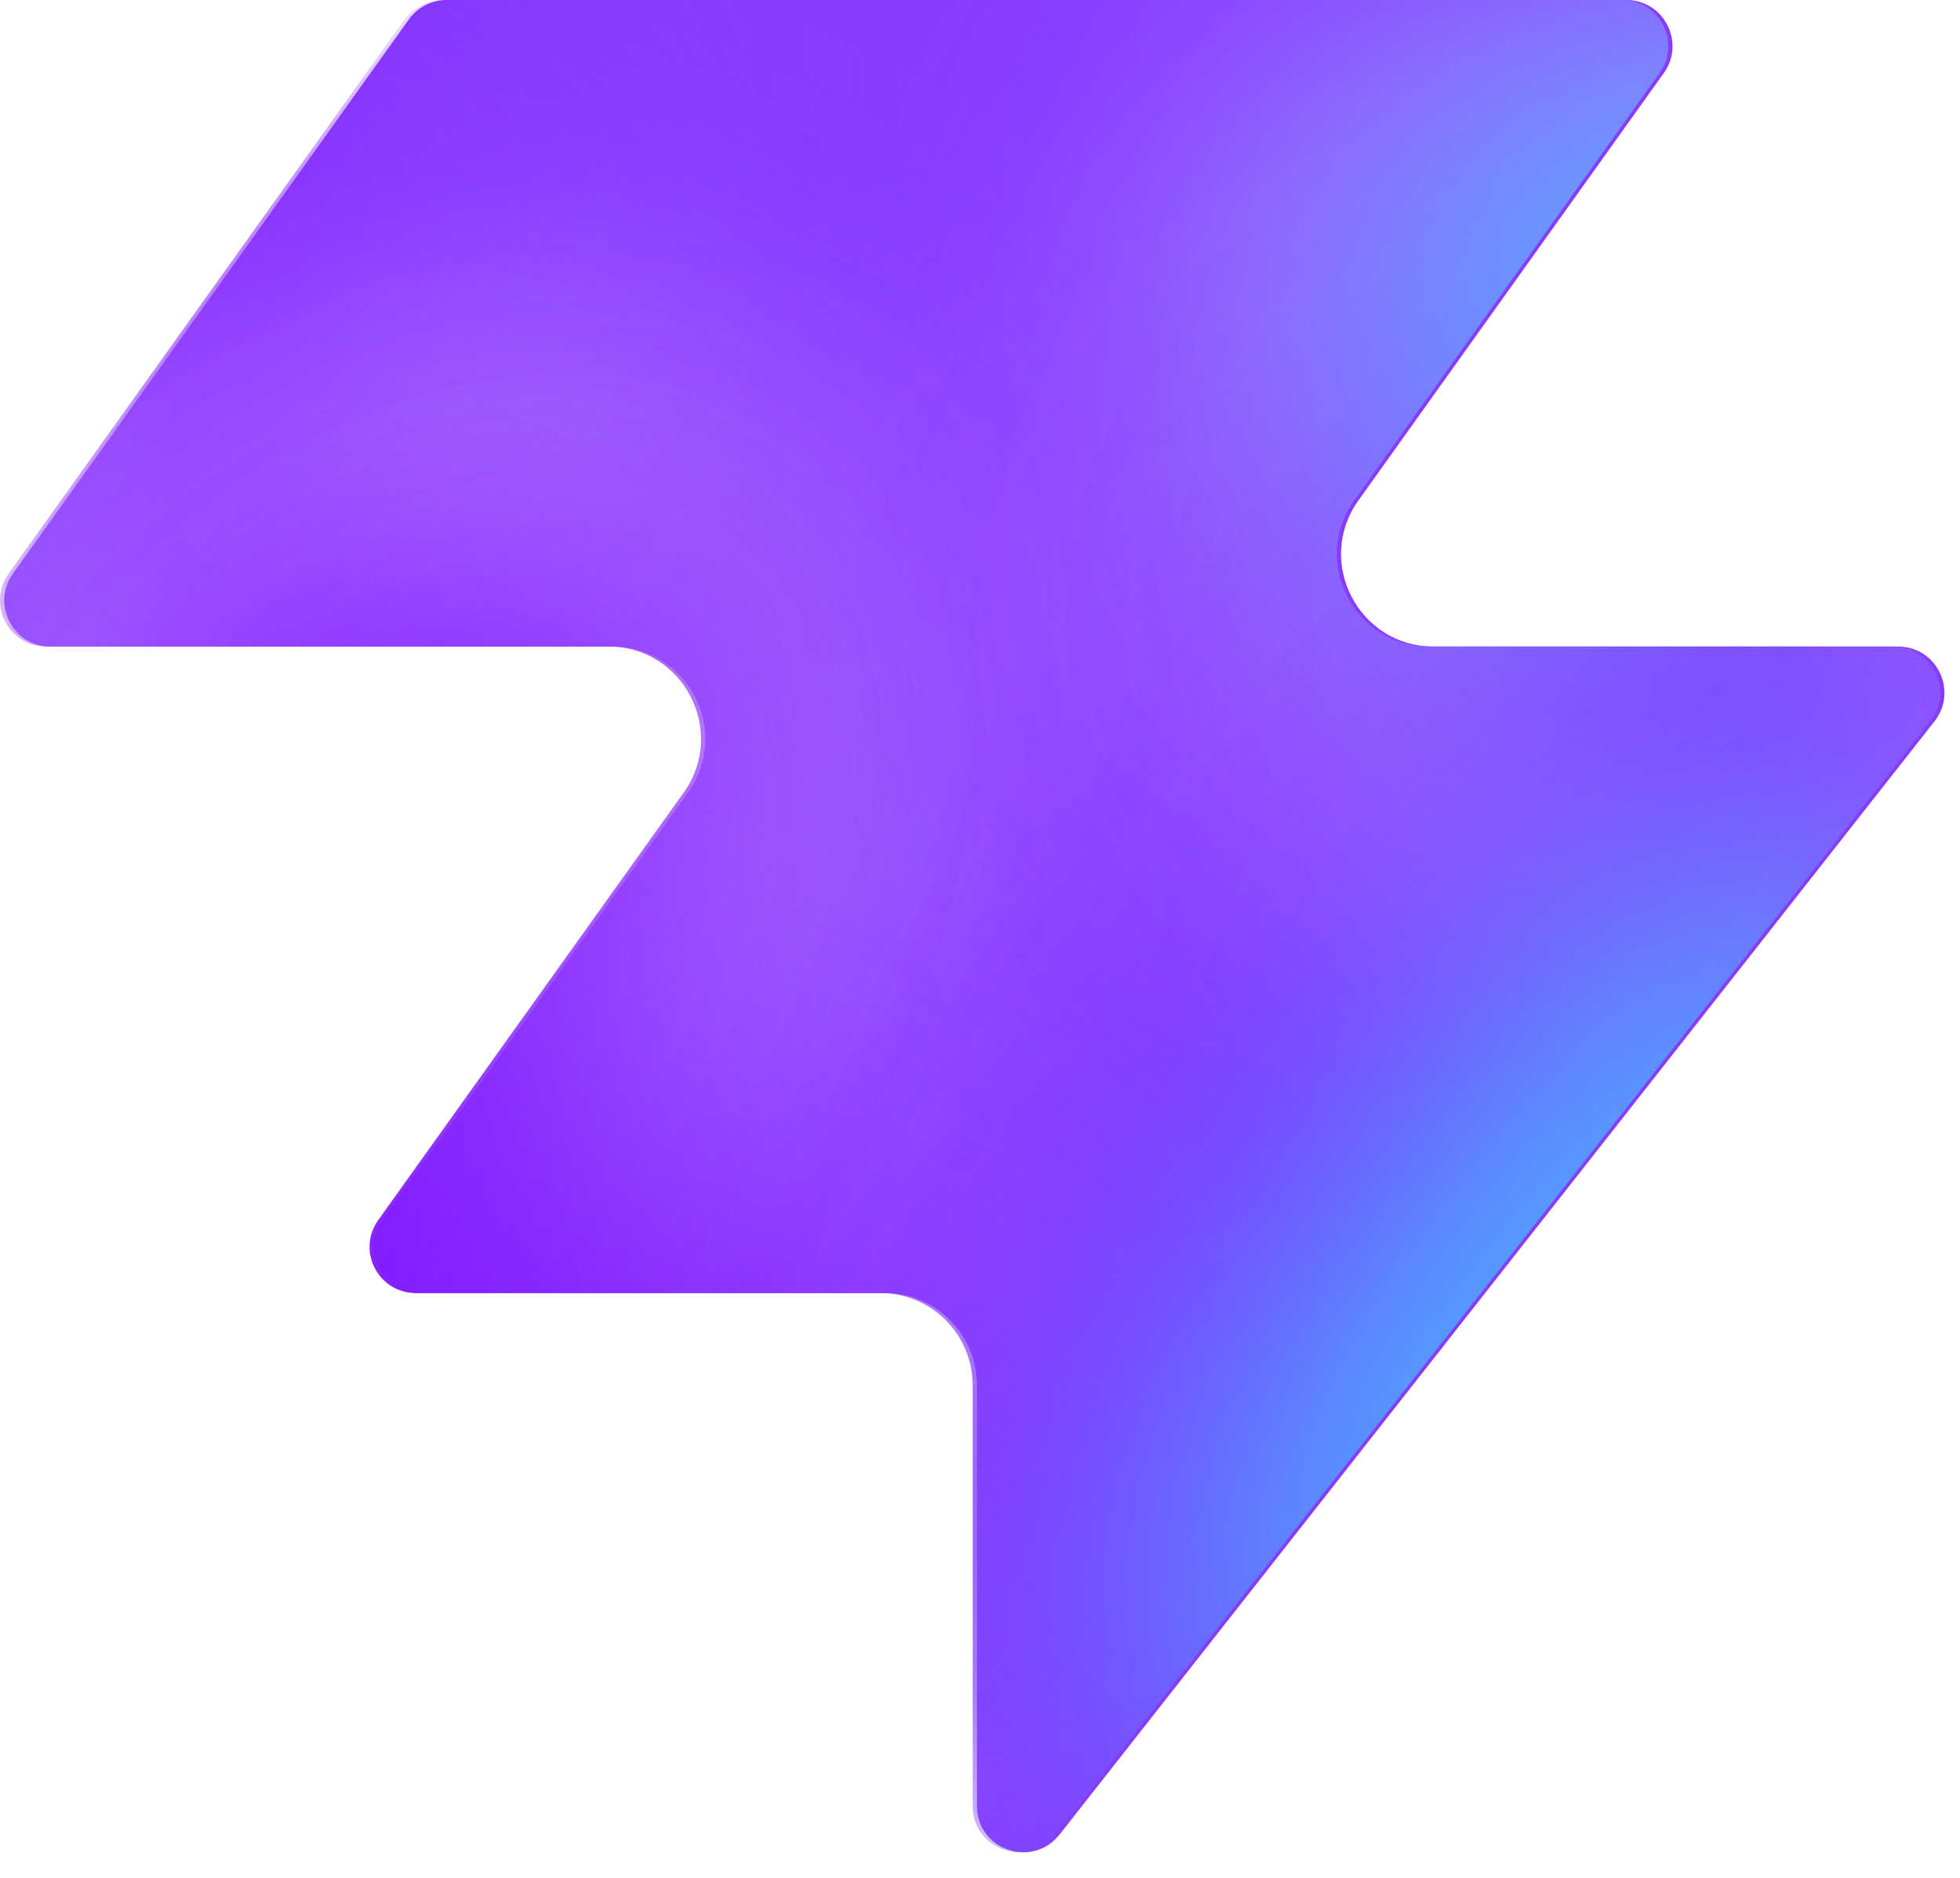
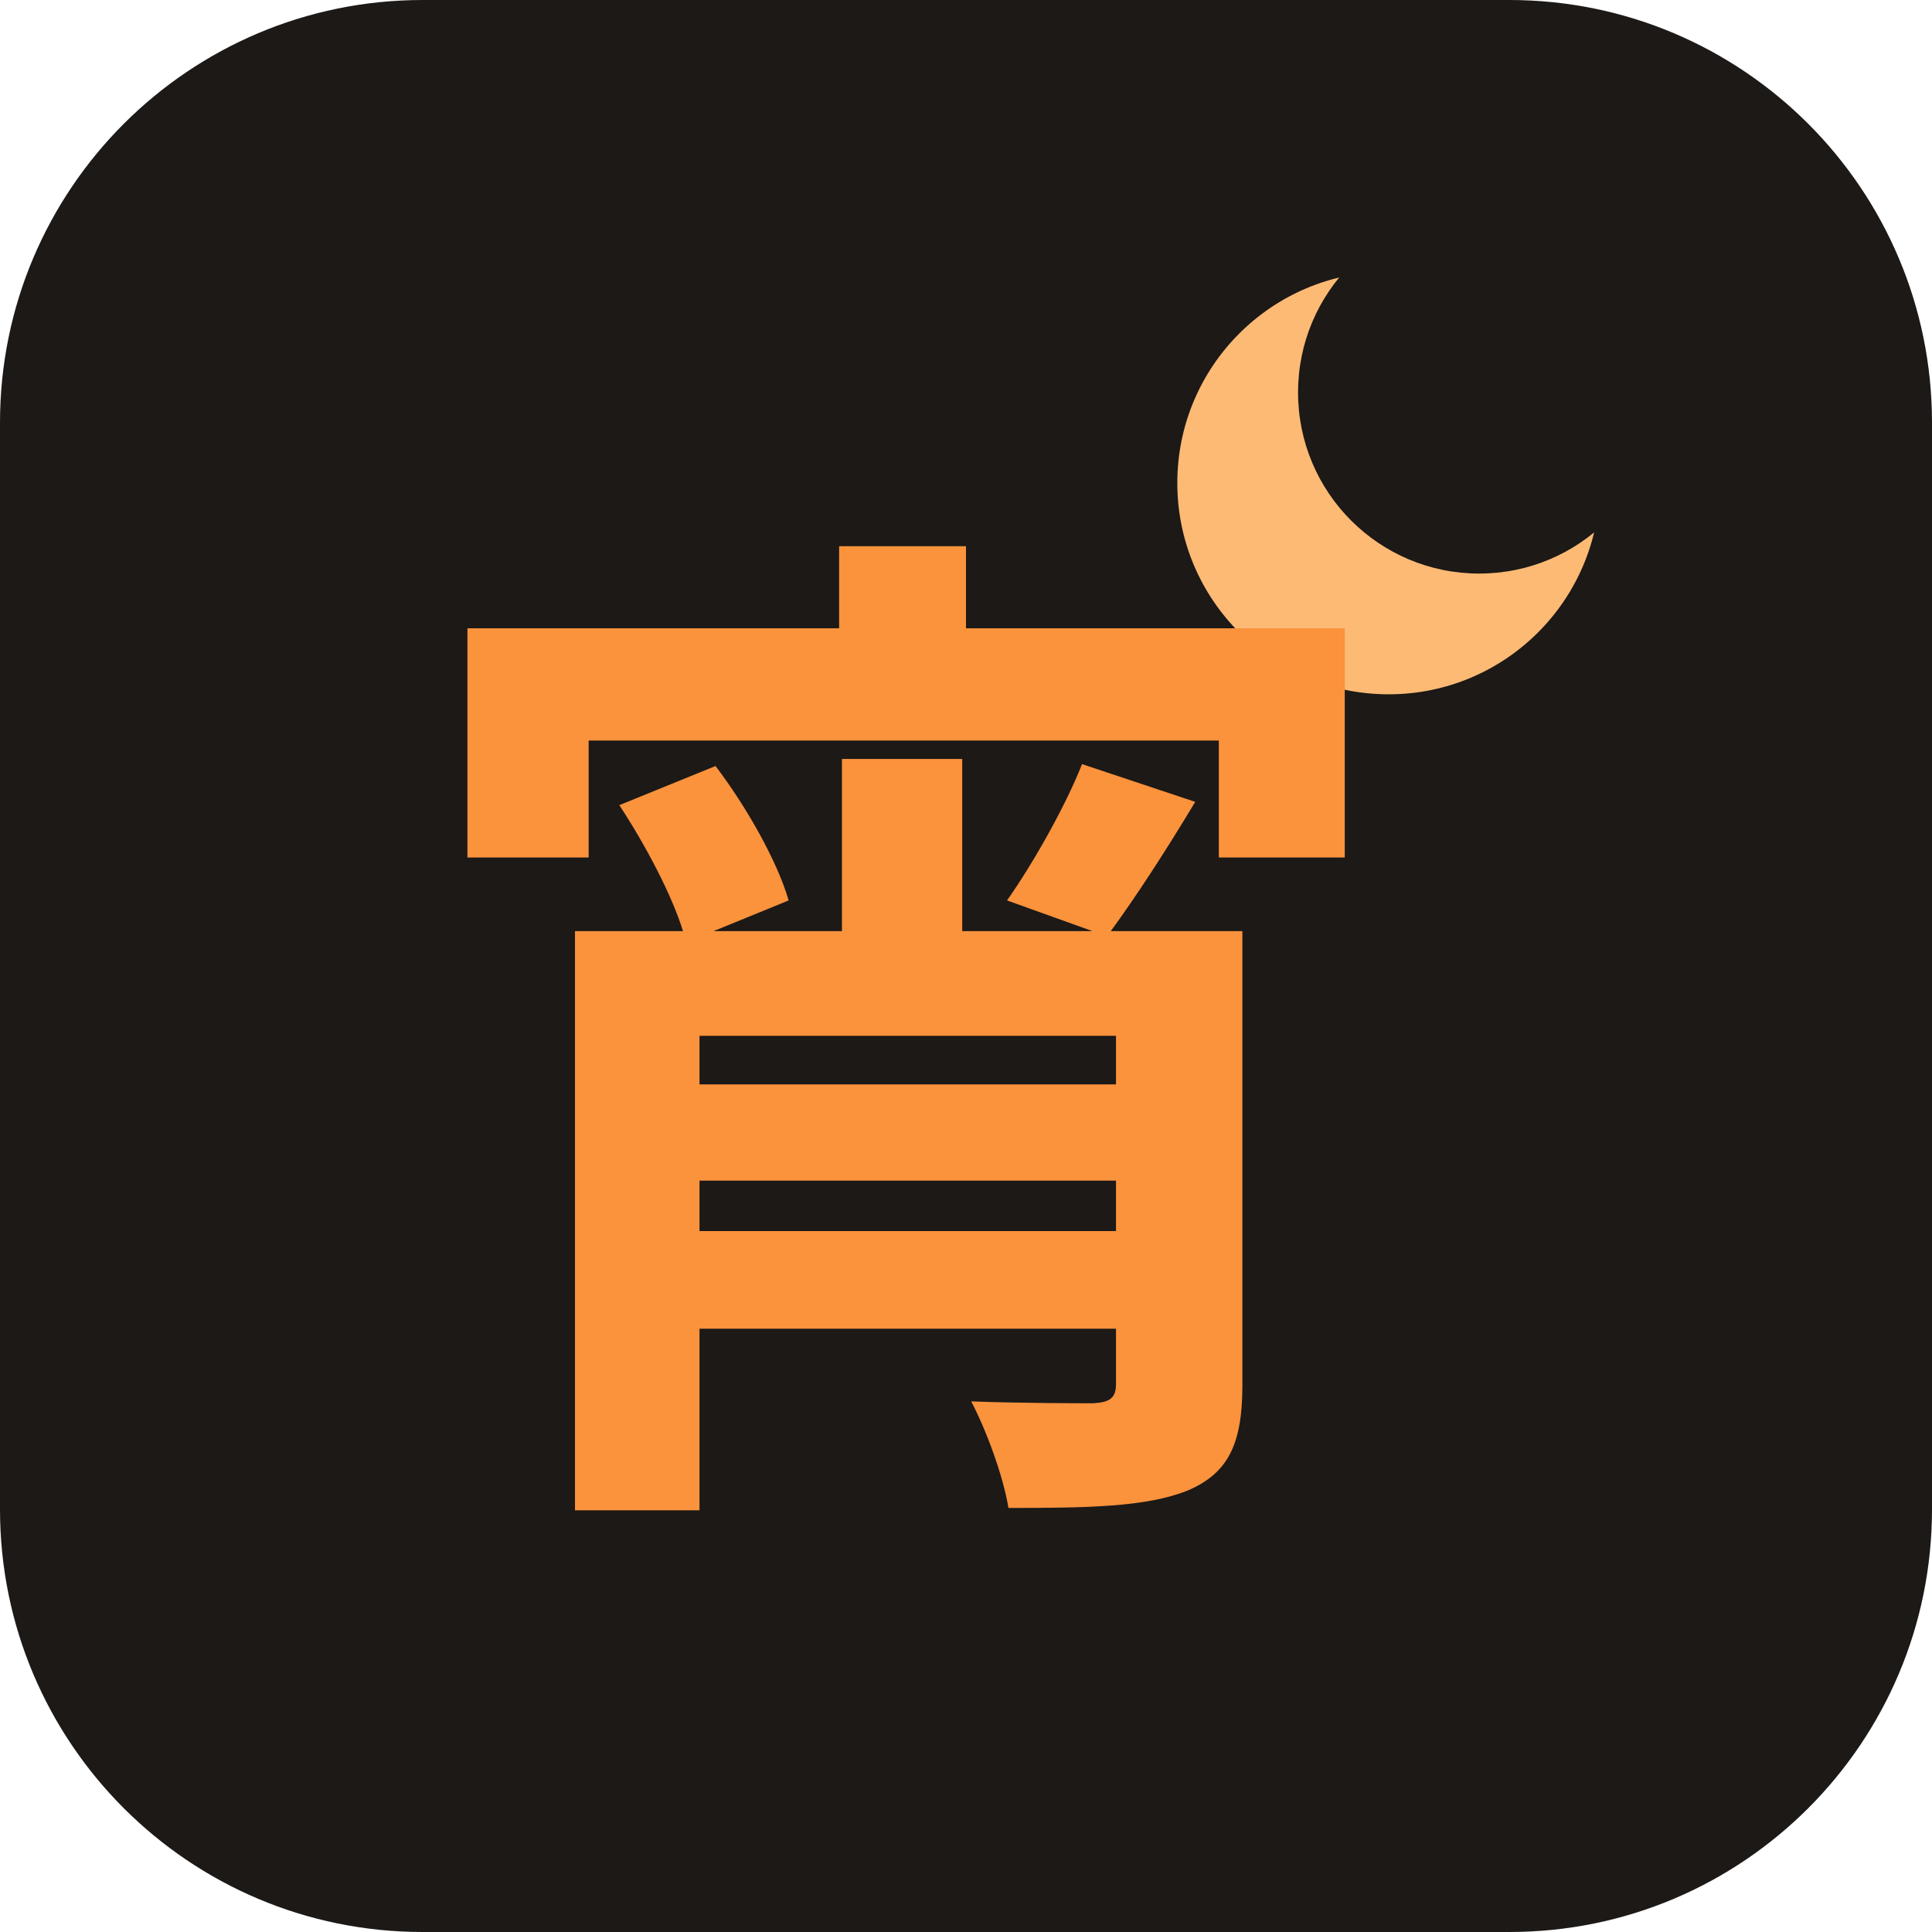
- <svg xmlns="http://www.w3.org/2000/svg" width="48" height="46" fill="none" viewBox="0 0 48 46">
-   <path fill="#863bff" d="M25.946 44.938c-.664.845-2.021.375-2.021-.698V33.937a2.26 2.26 0 0 0-2.262-2.262H10.287c-.92 0-1.456-1.04-.92-1.788l7.48-10.471c1.07-1.497 0-3.578-1.842-3.578H1.237c-.92 0-1.456-1.04-.92-1.788L10.013.474c.214-.297.556-.474.92-.474h28.894c.92 0 1.456 1.04.92 1.788l-7.48 10.471c-1.07 1.498 0 3.579 1.842 3.579h11.377c.943 0 1.473 1.088.89 1.83L25.947 44.94z" style="fill:#863bff;fill:color(display-p3 .525 .23 1);fill-opacity:1" />
-   <mask id="a" width="48" height="46" x="0" y="0" maskUnits="userSpaceOnUse" style="mask-type:alpha">
-     <path fill="#000" d="M25.842 44.938c-.664.844-2.021.375-2.021-.698V33.937a2.26 2.26 0 0 0-2.262-2.262H10.183c-.92 0-1.456-1.04-.92-1.788l7.48-10.471c1.07-1.498 0-3.579-1.842-3.579H1.133c-.92 0-1.456-1.04-.92-1.787L9.91.473c.214-.297.556-.474.92-.474h28.894c.92 0 1.456 1.04.92 1.788l-7.48 10.471c-1.07 1.498 0 3.578 1.842 3.578h11.377c.943 0 1.473 1.088.89 1.832L25.843 44.94z" style="fill:#000;fill-opacity:1" />
-   </mask>
-   <g mask="url(#a)">
-     <g filter="url(#b)">
-       <ellipse cx="5.508" cy="14.704" fill="#ede6ff" rx="5.508" ry="14.704" style="fill:#ede6ff;fill:color(display-p3 .927 .903 1);fill-opacity:1" transform="matrix(.00324 1 1 -.00324 -4.47 31.516)" />
-     </g>
-     <g filter="url(#c)">
-       <ellipse cx="10.399" cy="29.851" fill="#ede6ff" rx="10.399" ry="29.851" style="fill:#ede6ff;fill:color(display-p3 .927 .903 1);fill-opacity:1" transform="matrix(.00324 1 1 -.00324 -39.328 7.883)" />
-     </g>
-     <g filter="url(#d)">
-       <ellipse cx="5.508" cy="30.487" fill="#7e14ff" rx="5.508" ry="30.487" style="fill:#7e14ff;fill:color(display-p3 .492 .077 1);fill-opacity:1" transform="rotate(89.814 -25.913 -14.639)scale(1 -1)" />
-     </g>
-     <g filter="url(#e)">
-       <ellipse cx="5.508" cy="30.599" fill="#7e14ff" rx="5.508" ry="30.599" style="fill:#7e14ff;fill:color(display-p3 .492 .077 1);fill-opacity:1" transform="rotate(89.814 -32.644 -3.334)scale(1 -1)" />
-     </g>
-     <g filter="url(#f)">
-       <ellipse cx="5.508" cy="30.599" fill="#7e14ff" rx="5.508" ry="30.599" style="fill:#7e14ff;fill:color(display-p3 .492 .077 1);fill-opacity:1" transform="matrix(.00324 1 1 -.00324 -34.34 30.47)" />
-     </g>
-     <g filter="url(#g)">
-       <ellipse cx="14.072" cy="22.078" fill="#ede6ff" rx="14.072" ry="22.078" style="fill:#ede6ff;fill:color(display-p3 .927 .903 1);fill-opacity:1" transform="rotate(93.35 24.506 48.493)scale(-1 1)" />
-     </g>
-     <g filter="url(#h)">
-       <ellipse cx="3.47" cy="21.501" fill="#7e14ff" rx="3.47" ry="21.501" style="fill:#7e14ff;fill:color(display-p3 .492 .077 1);fill-opacity:1" transform="rotate(89.009 28.708 47.59)scale(-1 1)" />
-     </g>
-     <g filter="url(#i)">
-       <ellipse cx="3.47" cy="21.501" fill="#7e14ff" rx="3.47" ry="21.501" style="fill:#7e14ff;fill:color(display-p3 .492 .077 1);fill-opacity:1" transform="rotate(89.009 28.708 47.59)scale(-1 1)" />
-     </g>
-     <g filter="url(#j)">
-       <ellipse cx=".387" cy="8.972" fill="#7e14ff" rx="4.407" ry="29.108" style="fill:#7e14ff;fill:color(display-p3 .492 .077 1);fill-opacity:1" transform="rotate(39.51 .387 8.972)" />
-     </g>
-     <g filter="url(#k)">
-       <ellipse cx="47.523" cy="-6.092" fill="#7e14ff" rx="4.407" ry="29.108" style="fill:#7e14ff;fill:color(display-p3 .492 .077 1);fill-opacity:1" transform="rotate(37.892 47.523 -6.092)" />
-     </g>
-     <g filter="url(#l)">
-       <ellipse cx="41.412" cy="6.333" fill="#47bfff" rx="5.971" ry="9.665" style="fill:#47bfff;fill:color(display-p3 .28 .748 1);fill-opacity:1" transform="rotate(37.892 41.412 6.333)" />
-     </g>
-     <g filter="url(#m)">
-       <ellipse cx="-1.879" cy="38.332" fill="#7e14ff" rx="4.407" ry="29.108" style="fill:#7e14ff;fill:color(display-p3 .492 .077 1);fill-opacity:1" transform="rotate(37.892 -1.88 38.332)" />
-     </g>
-     <g filter="url(#n)">
-       <ellipse cx="-1.879" cy="38.332" fill="#7e14ff" rx="4.407" ry="29.108" style="fill:#7e14ff;fill:color(display-p3 .492 .077 1);fill-opacity:1" transform="rotate(37.892 -1.88 38.332)" />
-     </g>
-     <g filter="url(#o)">
-       <ellipse cx="35.651" cy="29.907" fill="#7e14ff" rx="4.407" ry="29.108" style="fill:#7e14ff;fill:color(display-p3 .492 .077 1);fill-opacity:1" transform="rotate(37.892 35.651 29.907)" />
-     </g>
-     <g filter="url(#p)">
-       <ellipse cx="38.418" cy="32.4" fill="#47bfff" rx="5.971" ry="15.297" style="fill:#47bfff;fill:color(display-p3 .28 .748 1);fill-opacity:1" transform="rotate(37.892 38.418 32.4)" />
-     </g>
-   </g>
-   <defs>
-     <filter id="b" width="60.045" height="41.654" x="-19.77" y="16.149" color-interpolation-filters="sRGB" filterUnits="userSpaceOnUse">
-       <feFlood flood-opacity="0" result="BackgroundImageFix" />
-       <feBlend in="SourceGraphic" in2="BackgroundImageFix" result="shape" />
-       <feGaussianBlur result="effect1_foregroundBlur_2002_17158" stdDeviation="7.659" />
-     </filter>
-     <filter id="c" width="90.34" height="51.437" x="-54.613" y="-7.533" color-interpolation-filters="sRGB" filterUnits="userSpaceOnUse">
-       <feFlood flood-opacity="0" result="BackgroundImageFix" />
-       <feBlend in="SourceGraphic" in2="BackgroundImageFix" result="shape" />
-       <feGaussianBlur result="effect1_foregroundBlur_2002_17158" stdDeviation="7.659" />
-     </filter>
-     <filter id="d" width="79.355" height="29.4" x="-49.64" y="2.03" color-interpolation-filters="sRGB" filterUnits="userSpaceOnUse">
-       <feFlood flood-opacity="0" result="BackgroundImageFix" />
-       <feBlend in="SourceGraphic" in2="BackgroundImageFix" result="shape" />
-       <feGaussianBlur result="effect1_foregroundBlur_2002_17158" stdDeviation="4.596" />
-     </filter>
-     <filter id="e" width="79.579" height="29.4" x="-45.045" y="20.029" color-interpolation-filters="sRGB" filterUnits="userSpaceOnUse">
-       <feFlood flood-opacity="0" result="BackgroundImageFix" />
-       <feBlend in="SourceGraphic" in2="BackgroundImageFix" result="shape" />
-       <feGaussianBlur result="effect1_foregroundBlur_2002_17158" stdDeviation="4.596" />
-     </filter>
-     <filter id="f" width="79.579" height="29.4" x="-43.513" y="21.178" color-interpolation-filters="sRGB" filterUnits="userSpaceOnUse">
-       <feFlood flood-opacity="0" result="BackgroundImageFix" />
-       <feBlend in="SourceGraphic" in2="BackgroundImageFix" result="shape" />
-       <feGaussianBlur result="effect1_foregroundBlur_2002_17158" stdDeviation="4.596" />
-     </filter>
-     <filter id="g" width="74.749" height="58.852" x="15.756" y="-17.901" color-interpolation-filters="sRGB" filterUnits="userSpaceOnUse">
-       <feFlood flood-opacity="0" result="BackgroundImageFix" />
-       <feBlend in="SourceGraphic" in2="BackgroundImageFix" result="shape" />
-       <feGaussianBlur result="effect1_foregroundBlur_2002_17158" stdDeviation="7.659" />
-     </filter>
-     <filter id="h" width="61.377" height="25.362" x="23.548" y="2.284" color-interpolation-filters="sRGB" filterUnits="userSpaceOnUse">
-       <feFlood flood-opacity="0" result="BackgroundImageFix" />
-       <feBlend in="SourceGraphic" in2="BackgroundImageFix" result="shape" />
-       <feGaussianBlur result="effect1_foregroundBlur_2002_17158" stdDeviation="4.596" />
-     </filter>
-     <filter id="i" width="61.377" height="25.362" x="23.548" y="2.284" color-interpolation-filters="sRGB" filterUnits="userSpaceOnUse">
-       <feFlood flood-opacity="0" result="BackgroundImageFix" />
-       <feBlend in="SourceGraphic" in2="BackgroundImageFix" result="shape" />
-       <feGaussianBlur result="effect1_foregroundBlur_2002_17158" stdDeviation="4.596" />
-     </filter>
-     <filter id="j" width="56.045" height="63.649" x="-27.636" y="-22.853" color-interpolation-filters="sRGB" filterUnits="userSpaceOnUse">
-       <feFlood flood-opacity="0" result="BackgroundImageFix" />
-       <feBlend in="SourceGraphic" in2="BackgroundImageFix" result="shape" />
-       <feGaussianBlur result="effect1_foregroundBlur_2002_17158" stdDeviation="4.596" />
-     </filter>
-     <filter id="k" width="54.814" height="64.646" x="20.116" y="-38.415" color-interpolation-filters="sRGB" filterUnits="userSpaceOnUse">
-       <feFlood flood-opacity="0" result="BackgroundImageFix" />
-       <feBlend in="SourceGraphic" in2="BackgroundImageFix" result="shape" />
-       <feGaussianBlur result="effect1_foregroundBlur_2002_17158" stdDeviation="4.596" />
-     </filter>
-     <filter id="l" width="33.541" height="35.313" x="24.641" y="-11.323" color-interpolation-filters="sRGB" filterUnits="userSpaceOnUse">
-       <feFlood flood-opacity="0" result="BackgroundImageFix" />
-       <feBlend in="SourceGraphic" in2="BackgroundImageFix" result="shape" />
-       <feGaussianBlur result="effect1_foregroundBlur_2002_17158" stdDeviation="4.596" />
-     </filter>
-     <filter id="m" width="54.814" height="64.646" x="-29.286" y="6.009" color-interpolation-filters="sRGB" filterUnits="userSpaceOnUse">
-       <feFlood flood-opacity="0" result="BackgroundImageFix" />
-       <feBlend in="SourceGraphic" in2="BackgroundImageFix" result="shape" />
-       <feGaussianBlur result="effect1_foregroundBlur_2002_17158" stdDeviation="4.596" />
-     </filter>
-     <filter id="n" width="54.814" height="64.646" x="-29.286" y="6.009" color-interpolation-filters="sRGB" filterUnits="userSpaceOnUse">
-       <feFlood flood-opacity="0" result="BackgroundImageFix" />
-       <feBlend in="SourceGraphic" in2="BackgroundImageFix" result="shape" />
-       <feGaussianBlur result="effect1_foregroundBlur_2002_17158" stdDeviation="4.596" />
-     </filter>
-     <filter id="o" width="54.814" height="64.646" x="8.244" y="-2.416" color-interpolation-filters="sRGB" filterUnits="userSpaceOnUse">
-       <feFlood flood-opacity="0" result="BackgroundImageFix" />
-       <feBlend in="SourceGraphic" in2="BackgroundImageFix" result="shape" />
-       <feGaussianBlur result="effect1_foregroundBlur_2002_17158" stdDeviation="4.596" />
-     </filter>
-     <filter id="p" width="39.409" height="43.623" x="18.713" y="10.588" color-interpolation-filters="sRGB" filterUnits="userSpaceOnUse">
-       <feFlood flood-opacity="0" result="BackgroundImageFix" />
-       <feBlend in="SourceGraphic" in2="BackgroundImageFix" result="shape" />
-       <feGaussianBlur result="effect1_foregroundBlur_2002_17158" stdDeviation="4.596" />
-     </filter>
-   </defs>
+ <svg xmlns="http://www.w3.org/2000/svg" viewBox="0 0 64 64">
+   <rect width="64" height="64" rx="14" fill="#1c1917" />
+   <circle cx="46" cy="16" r="7" fill="#fdba74" />
+   <circle cx="49" cy="13" r="6" fill="#1c1917" />
+   <text x="30" y="47" font-size="34" text-anchor="middle" fill="#fb923c" font-family="'Noto Sans TC','PingFang TC','Microsoft JhengHei',sans-serif" font-weight="700">宵</text>
</svg>
